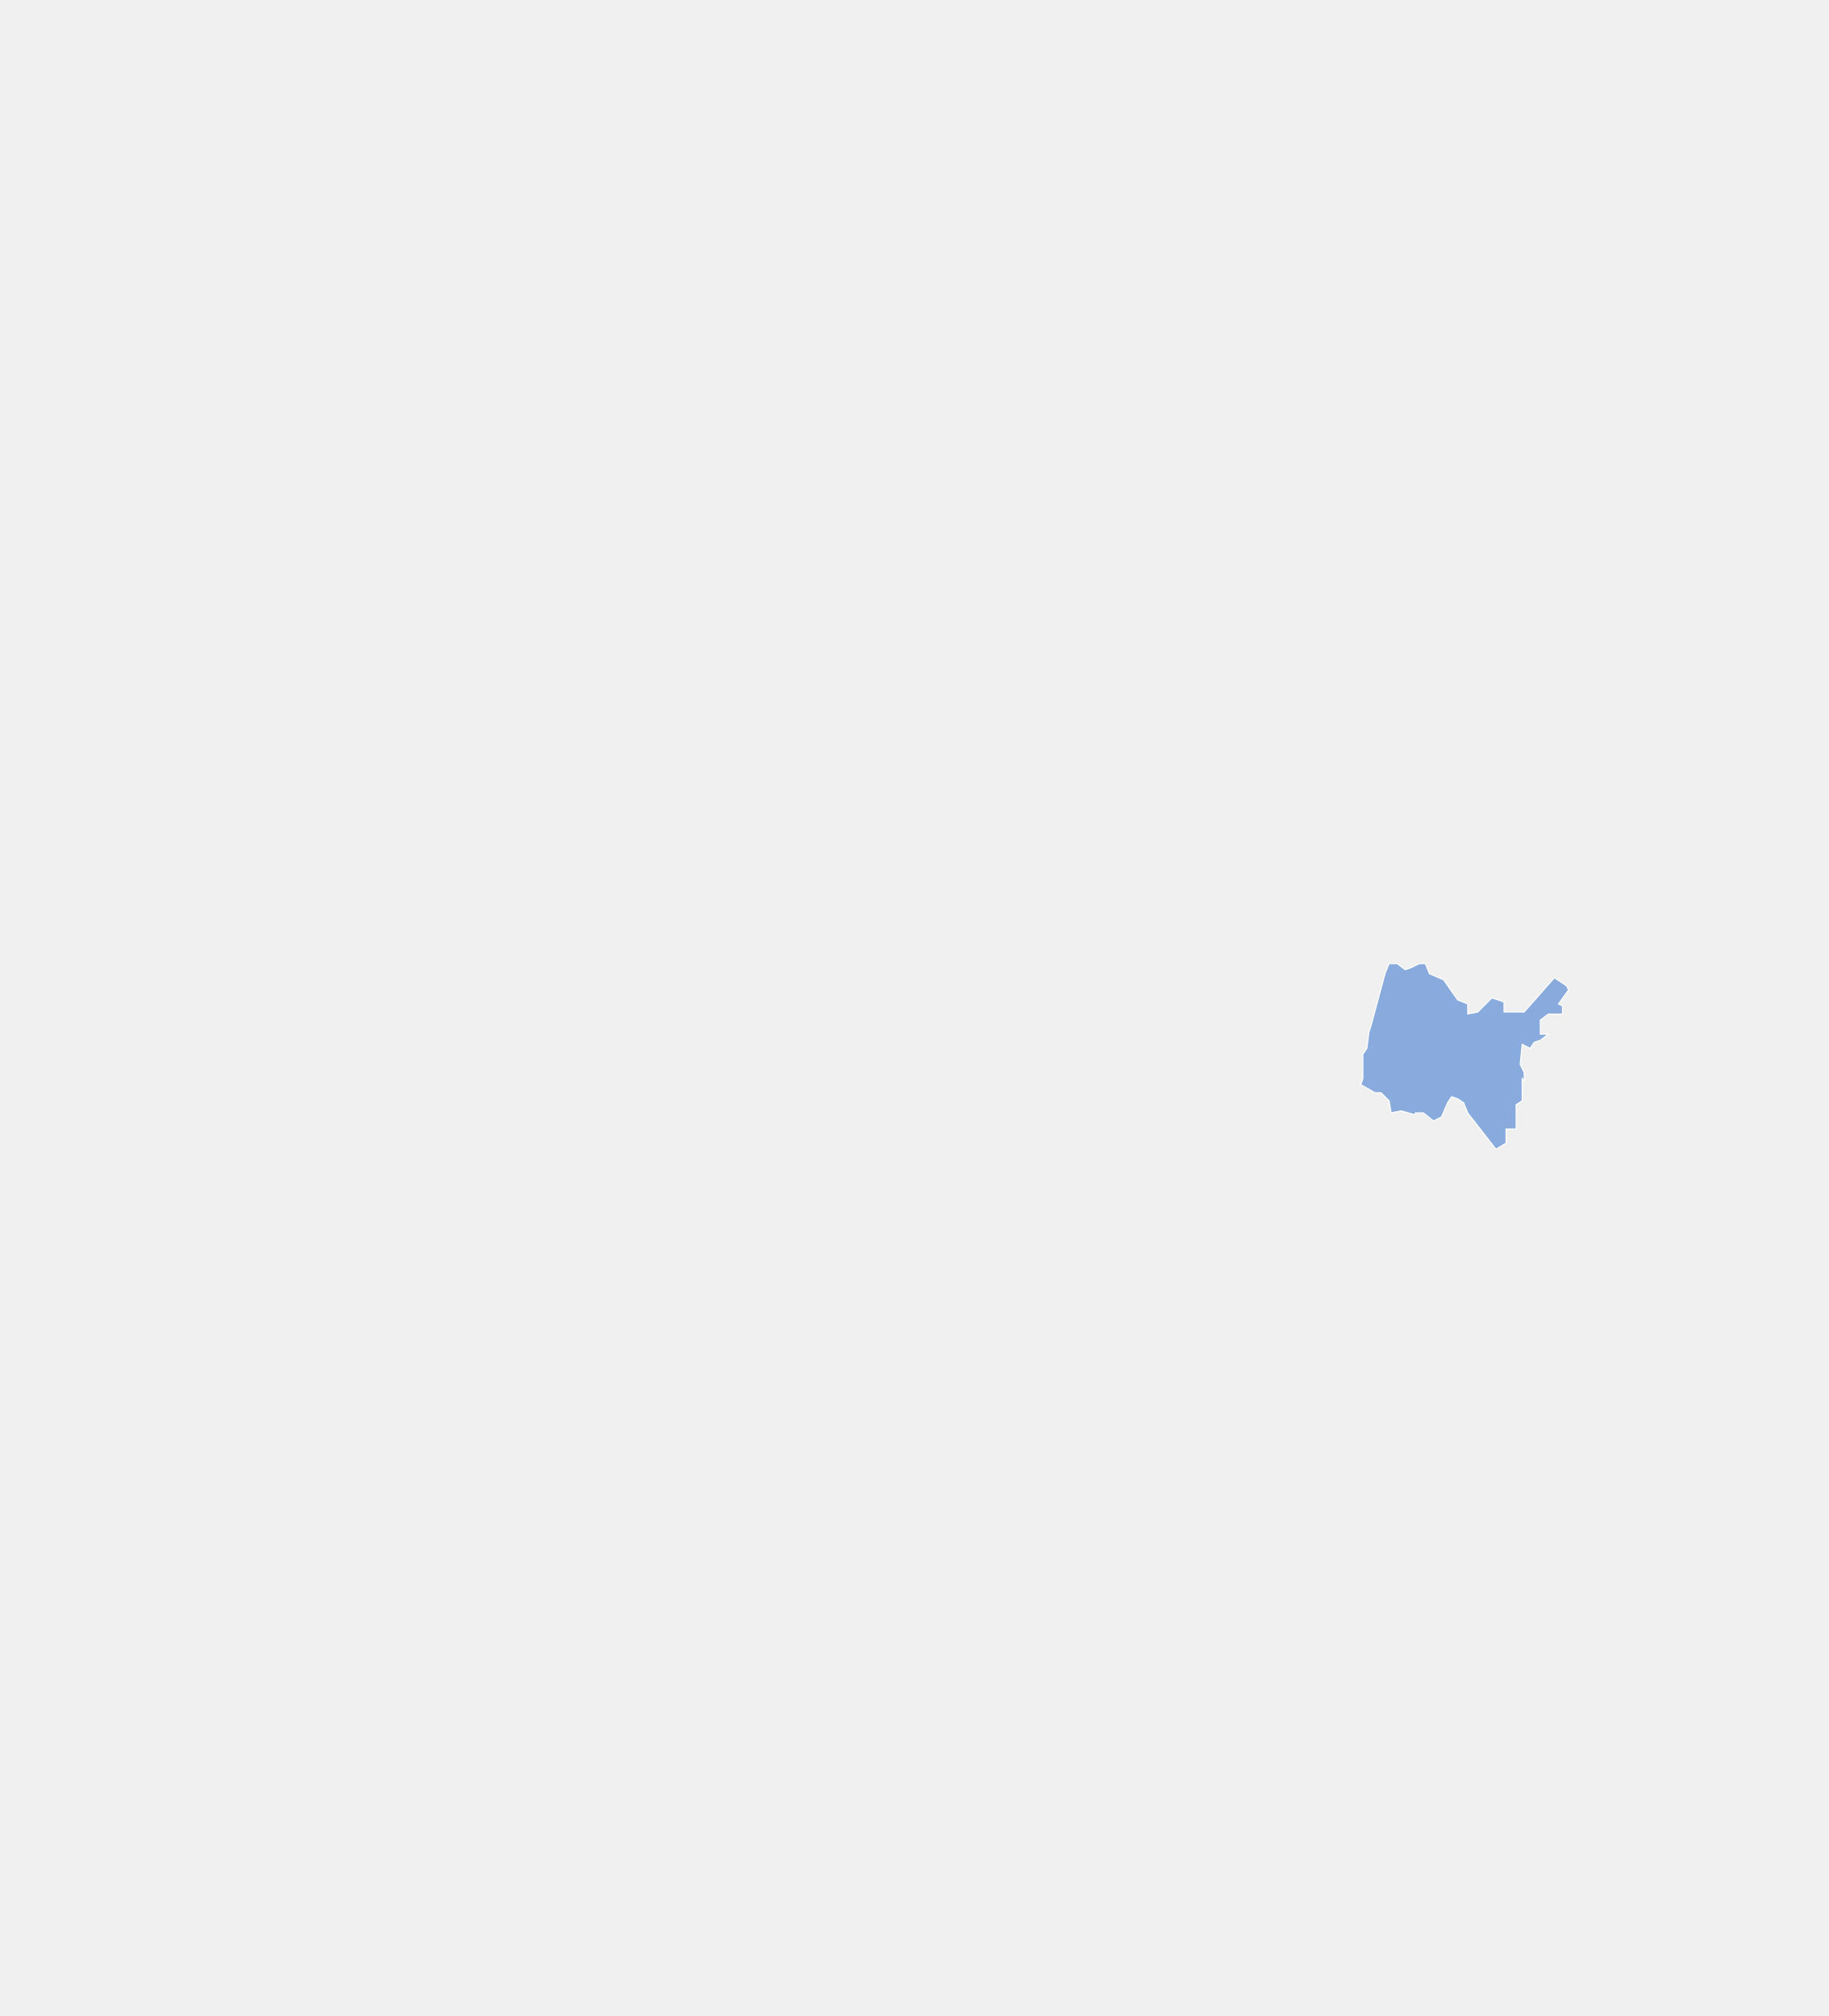
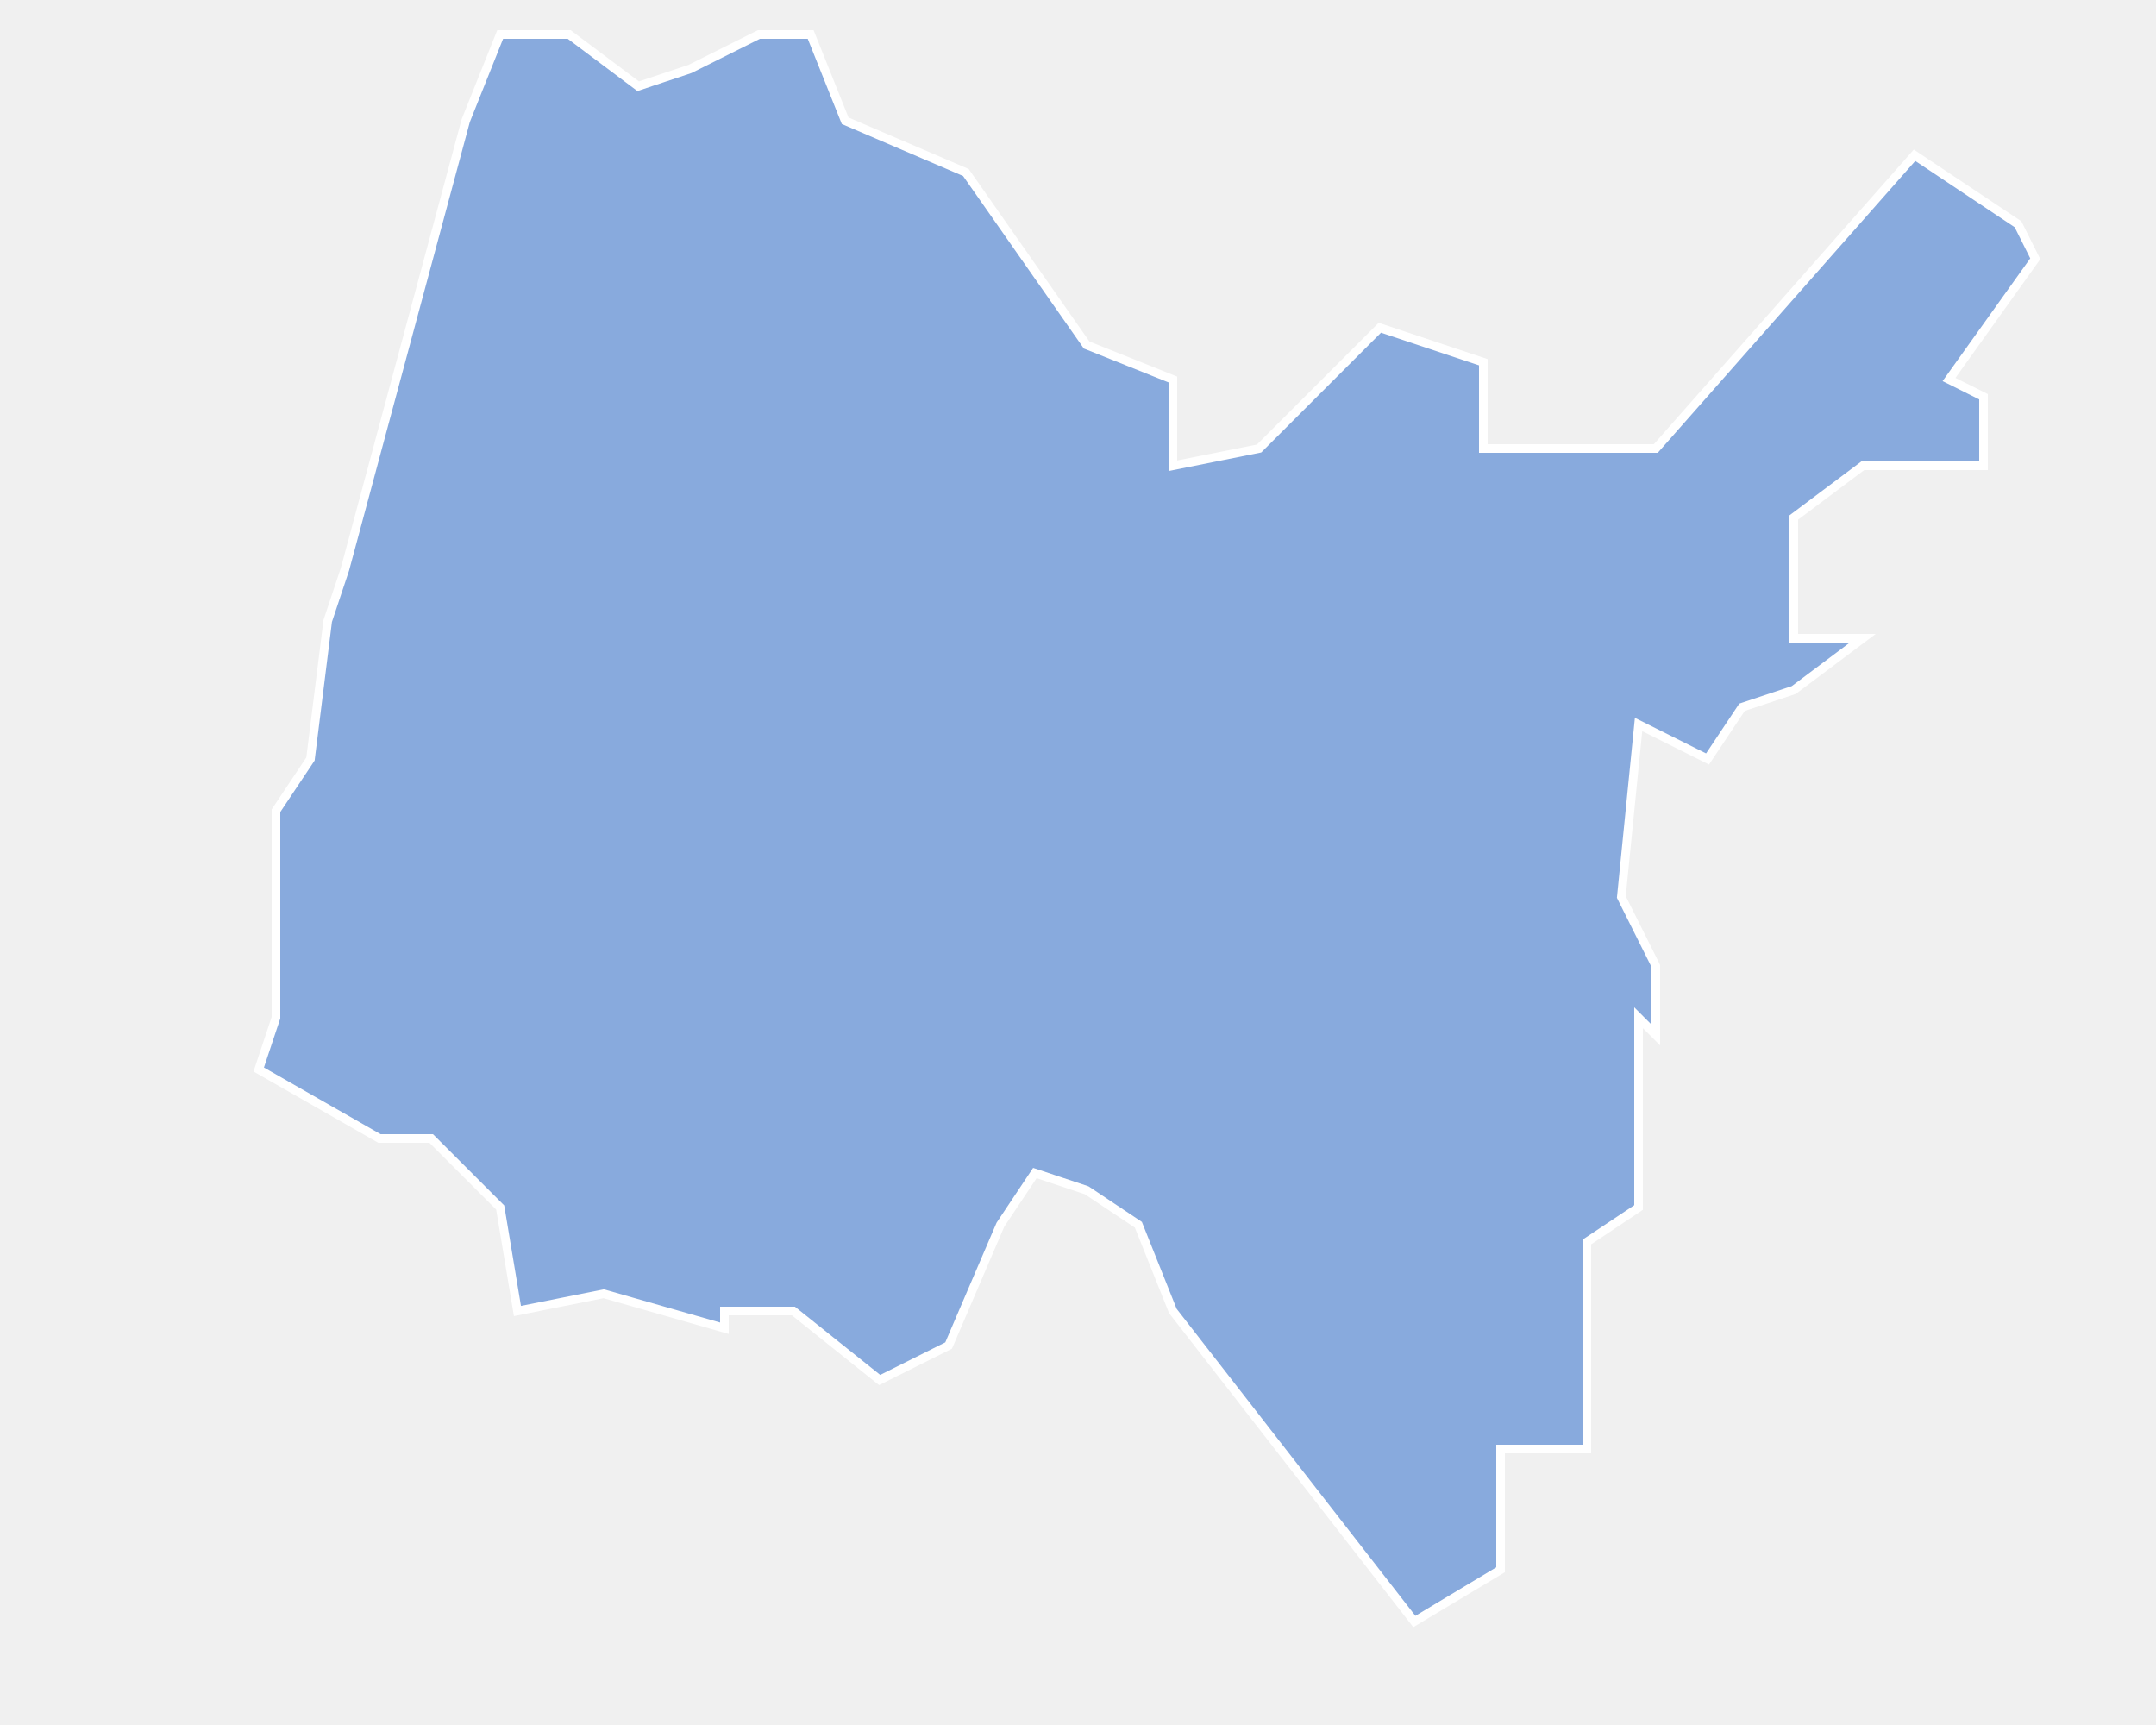
- <svg xmlns="http://www.w3.org/2000/svg" width="907" height="1000">
+ <svg xmlns="http://www.w3.org/2000/svg" width="125" height="100">
  <g fill="#8ad" stroke="#fff" stroke-width=".5">
-     <path id="dep_01" d="M693 478l-4 0-2 5-7 26-1 3-1 8-2 3v12l-1 3 7 4 3 0 4 4 1 6 5-1 7 2v-1h4l5 4 4-2 3-7 2-3 3 1 3 2 2 5 14 18 5-3 0-7 5 0v-12l3-2 0-11 1 1v-4l-2-4 1-10 4 2 2-3 3-1 4-3h-4v-7l4-3 7 0 0-4-2-1 5-7-1-2-6-4-15 17h-10v-5l-6-2-7 7-5 1v-5l-5-2-7-10-7-3-2-5-3 0-4 2-3 1-4-3z" />
+     <path id="dep_01" d="M033 002l-4 0-2 5-7 26-1 3-1 8-2 3v12l-1 3 7 4 3 0 4 4 1 6 5-1 7 2v-1h4l5 4 4-2 3-7 2-3 3 1 3 2 2 5 14 18 5-3 0-7 5 0v-12l3-2 0-11 1 1v-4l-2-4 1-10 4 2 2-3 3-1 4-3h-4v-7l4-3 7 0 0-4-2-1 5-7-1-2-6-4-15 17h-10v-5l-6-2-7 7-5 1v-5l-5-2-7-10-7-3-2-5-3 0-4 2-3 1-4-3z" />
  </g>
</svg>
